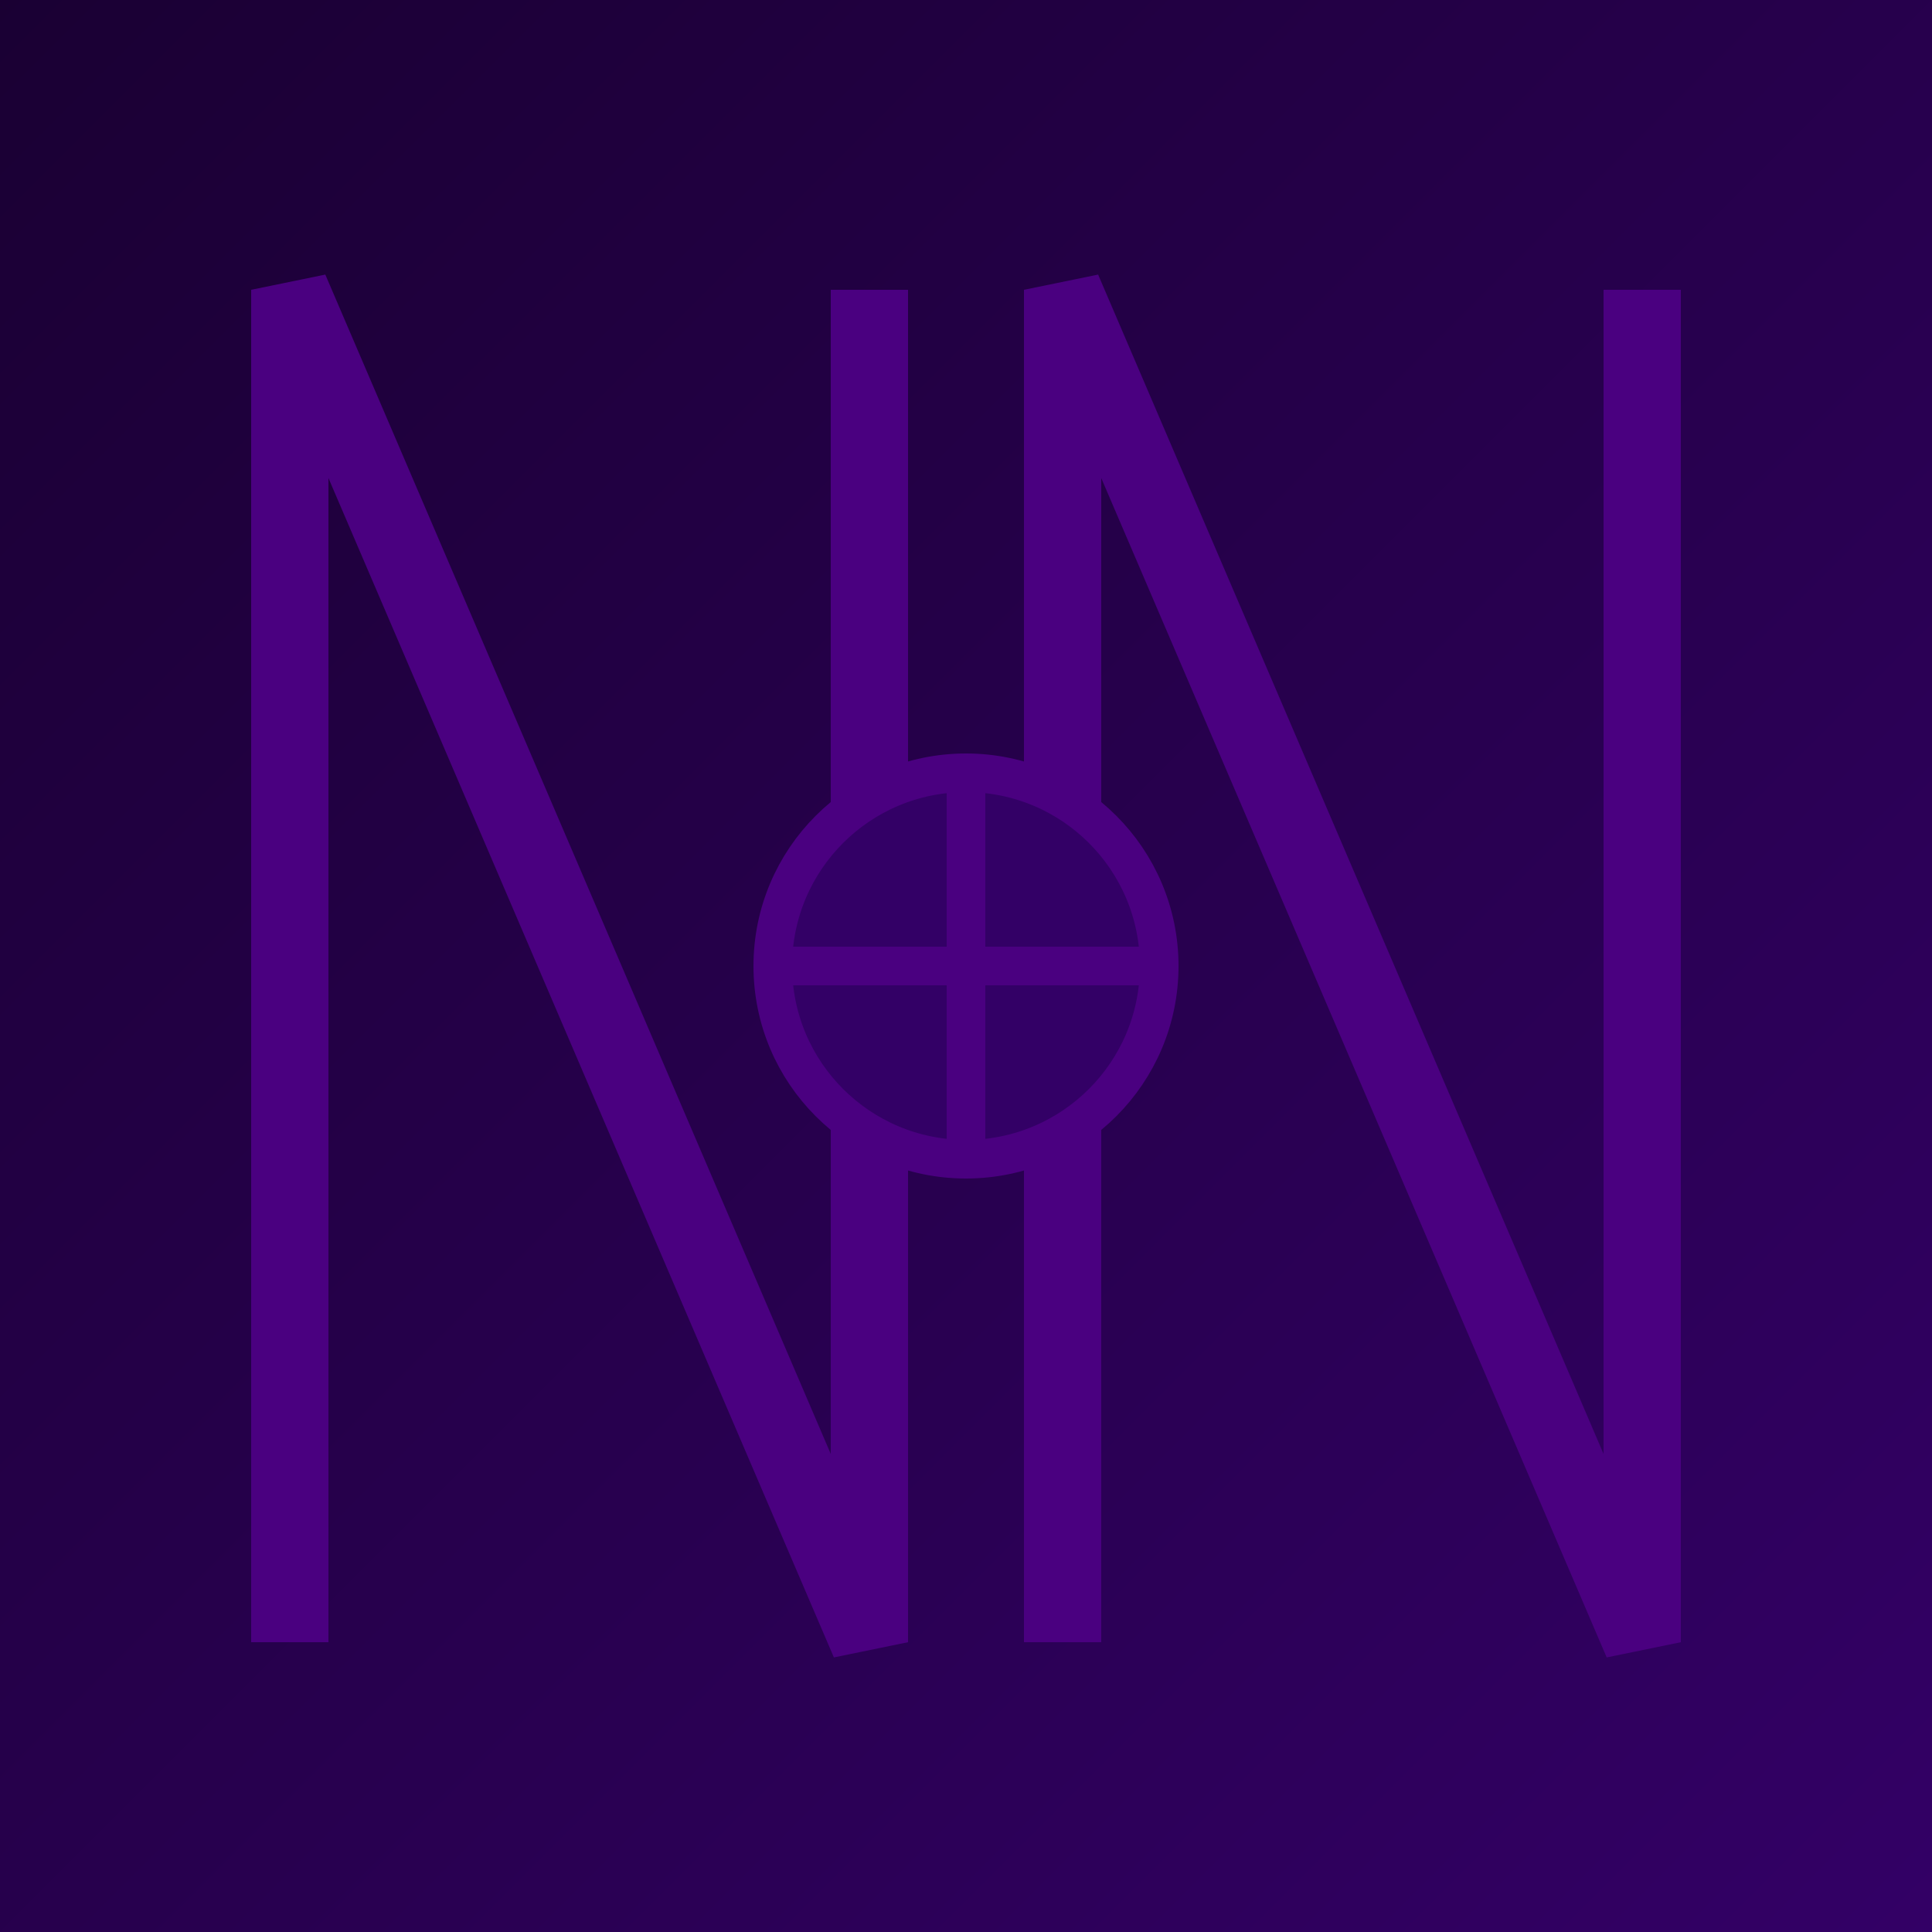
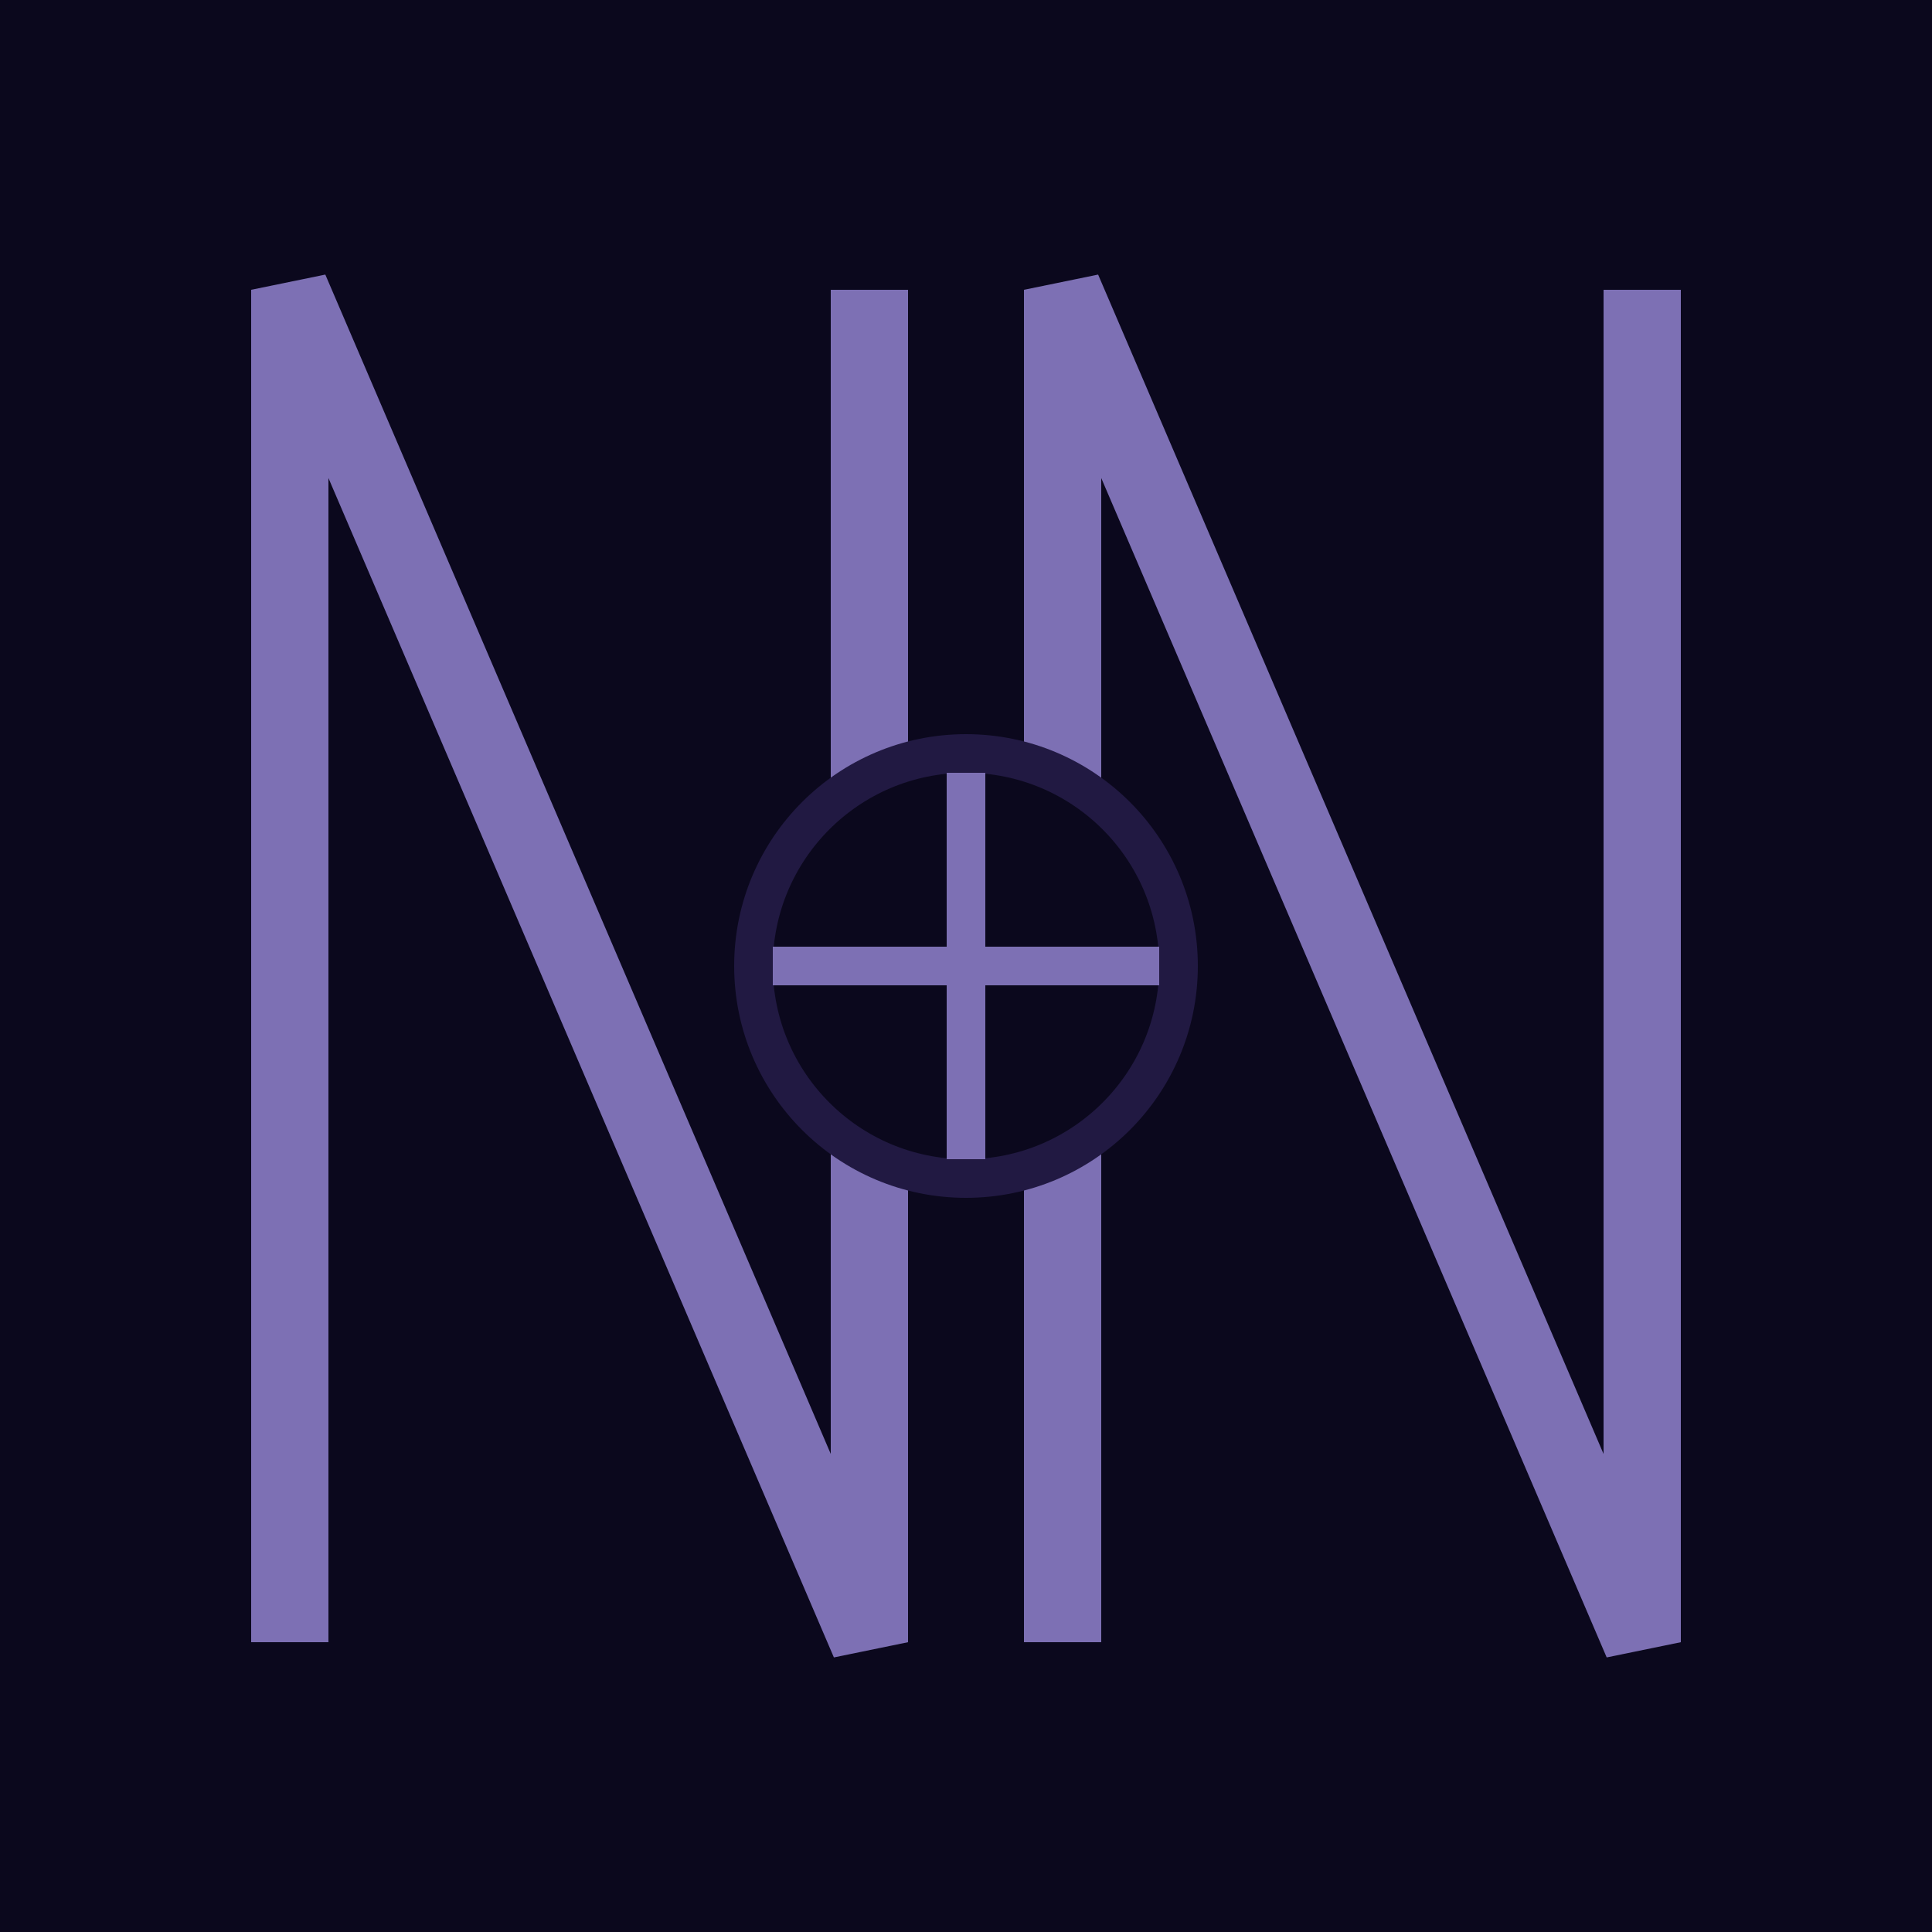
<svg xmlns="http://www.w3.org/2000/svg" viewBox="0 0 200 200">
  <defs>
    <linearGradient id="bgGradient" x1="0%" y1="0%" x2="100%" y2="100%">
-       <stop offset="0%" style="stop-color:#1a0033;stop-opacity:1" />
-       <stop offset="100%" style="stop-color:#330066;stop-opacity:1" />
+       <stop offset="0%" style="stop-color:rgb(11, 8, 29);stop-opacity:1" />
    </linearGradient>
  </defs>
  <rect width="200" height="200" fill="url(#bgGradient)" />
-   <path d="M30 170 L30 30 L90 170 L90 30" stroke="#4a0080" stroke-width="8" fill="none" />
-   <path d="M110 170 L110 30 L170 170 L170 30" stroke="#4a0080" stroke-width="8" fill="none" />
-   <circle cx="100" cy="100" r="20" fill="#330066" stroke="#4a0080" stroke-width="4" />
-   <path d="M80 100 L120 100 M100 80 L100 120" stroke="#4a0080" stroke-width="4" />
+   <path d="M30 170 L30 30 L90 170 L90 30" stroke="rgb(125, 112, 180)" stroke-width="8" fill="none" />
+   <path d="M110 170 L110 30 L170 170 L170 30" stroke="rgb(125, 112, 180)" stroke-width="8" fill="none" />
+   <circle cx="100" cy="100" r="22" fill="rgb(11, 8, 29)" stroke="rgb(33, 25, 66)" stroke-width="4" />
+   <path d="M80 100 L120 100 M100 80 L100 120" stroke="rgb(125, 112, 180)" stroke-width="4" />
</svg>
